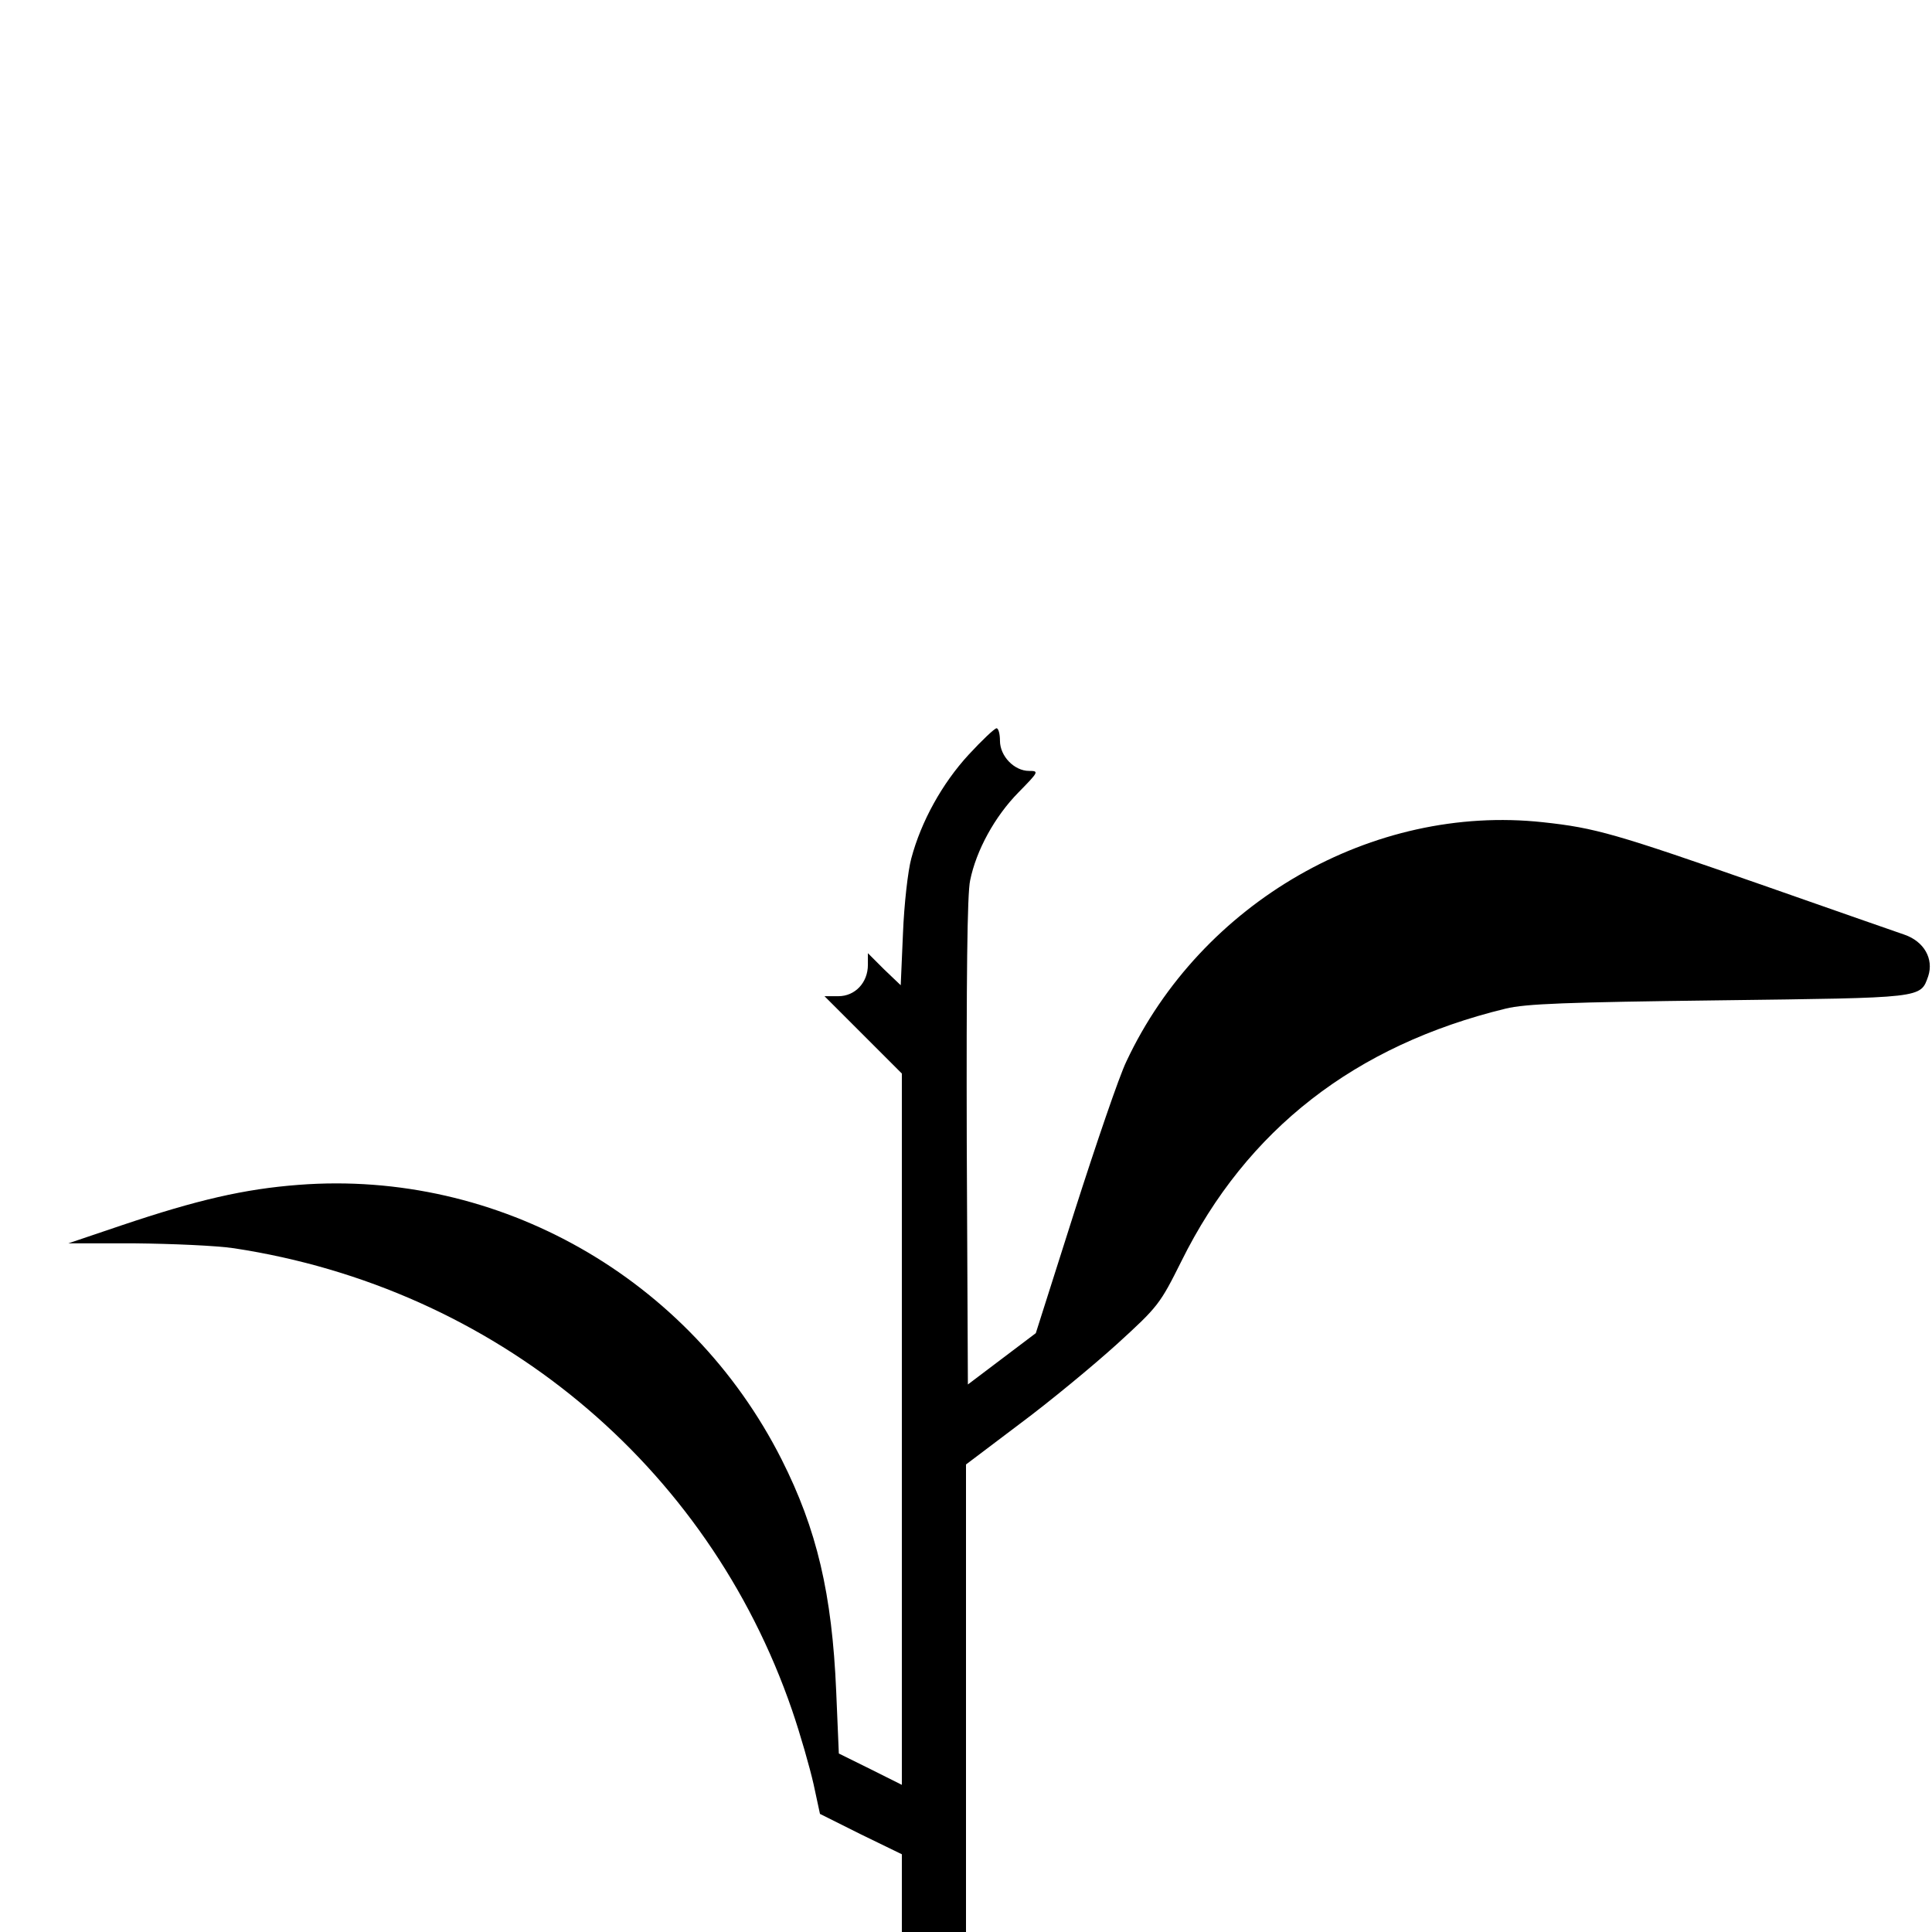
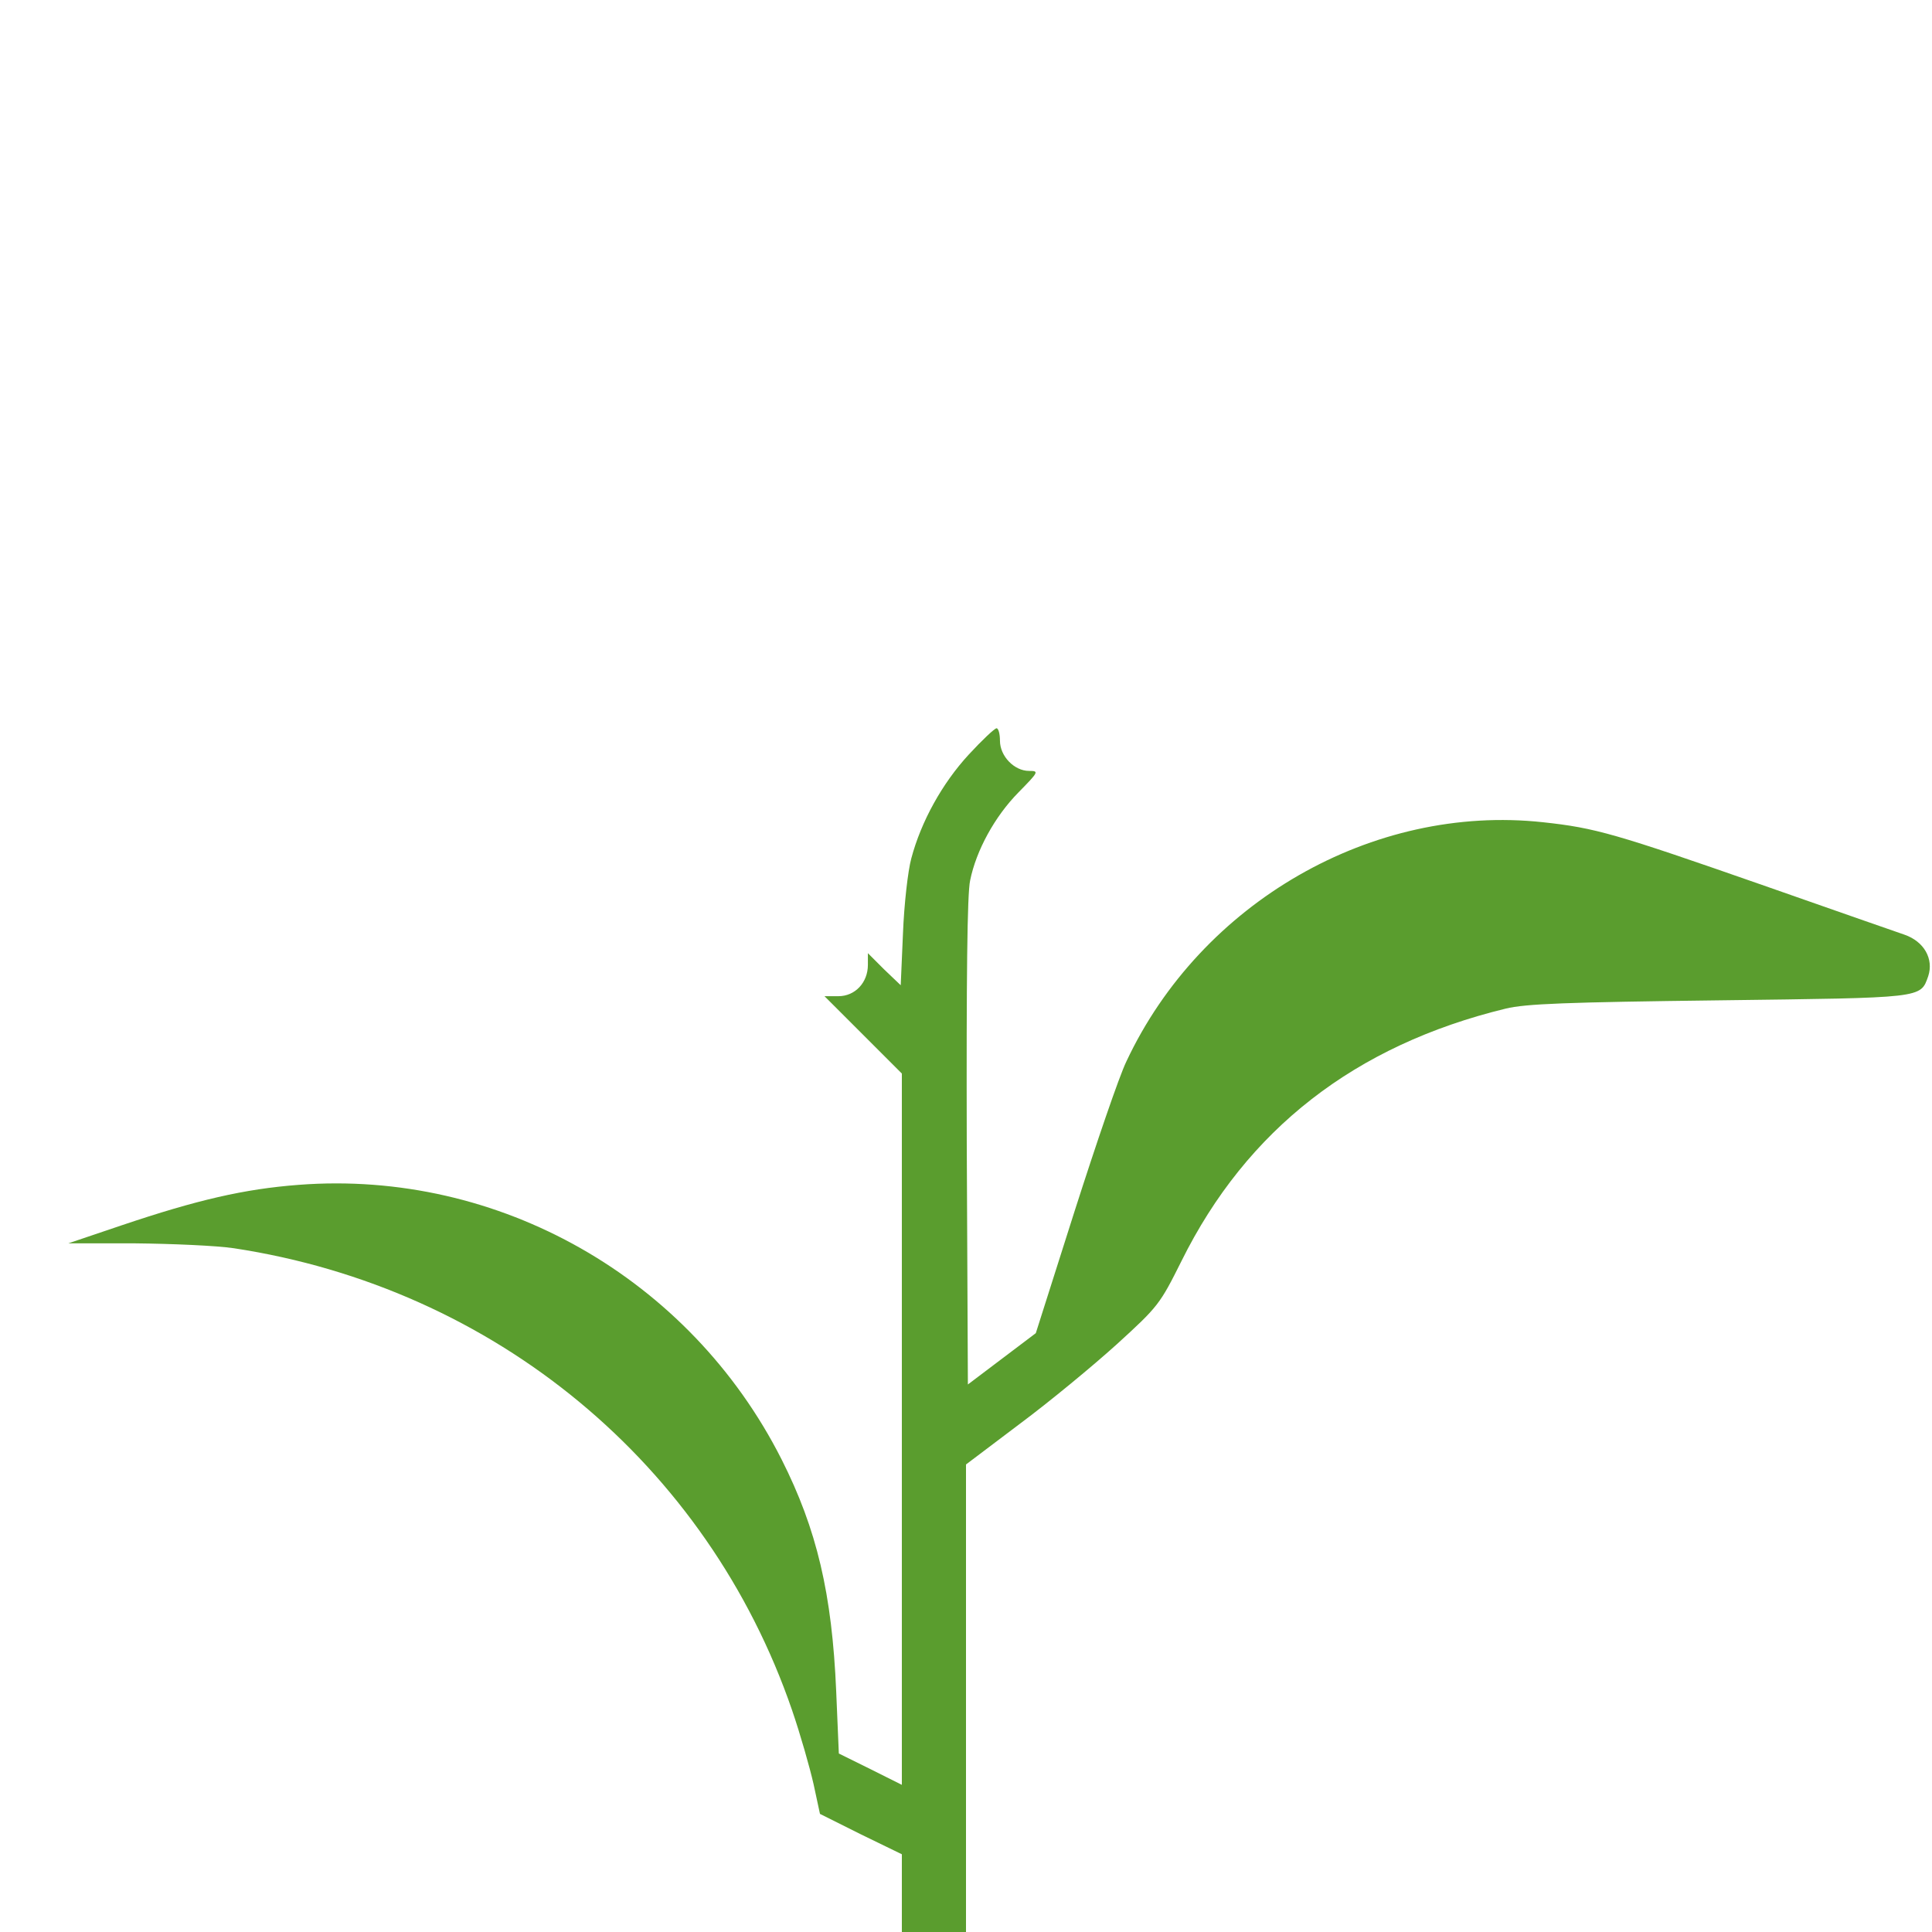
<svg xmlns="http://www.w3.org/2000/svg" version="1.0" width="512pt" height="512pt" viewBox="0 0 512 512" preserveAspectRatio="xMidYMid meet">
-   <g transform="translate(0,512) scale(0.1,-0.1)" fill="#000000" stroke="none">
+   <g transform="translate(0,512) scale(0.1,-0.1)" fill="#5a9d2e" stroke="none">
    <path d="M2567 3120 c-70 -76 -126 -177 -152 -275 -9 -33 -19 -122 -22 -198 l-6 -138 -44 42 -43 43 0 -31 c0 -47 -34 -83 -78 -83 l-37 0 103 -103 102 -102 0 -943 0 -942 -84 42 -83 41 -7 165 c-11 258 -51 429 -145 615 -243 480 -749 768 -1280 727 -144 -11 -269 -40 -468 -107 l-142 -48 177 0 c97 -1 215 -6 262 -13 691 -105 1255 -572 1479 -1224 22 -64 47 -152 57 -196 l17 -79 108 -54 109 -53 0 -103 0 -103 85 0 85 0 0 620 0 619 143 108 c78 58 193 153 256 210 111 101 115 107 172 221 173 349 460 572 859 669 53 13 161 17 565 22 545 7 534 5 555 64 15 46 -11 92 -63 110 -23 8 -190 66 -372 130 -395 138 -447 153 -586 168 -451 49 -906 -212 -1104 -634 -19 -39 -80 -218 -137 -396 l-103 -324 -90 -68 -90 -68 -3 642 c-1 430 1 659 9 694 16 79 65 169 128 233 54 55 55 57 28 57 -39 0 -77 39 -77 80 0 18 -4 33 -9 33 -5 0 -38 -31 -74 -70z" />
  </g>
</svg>
